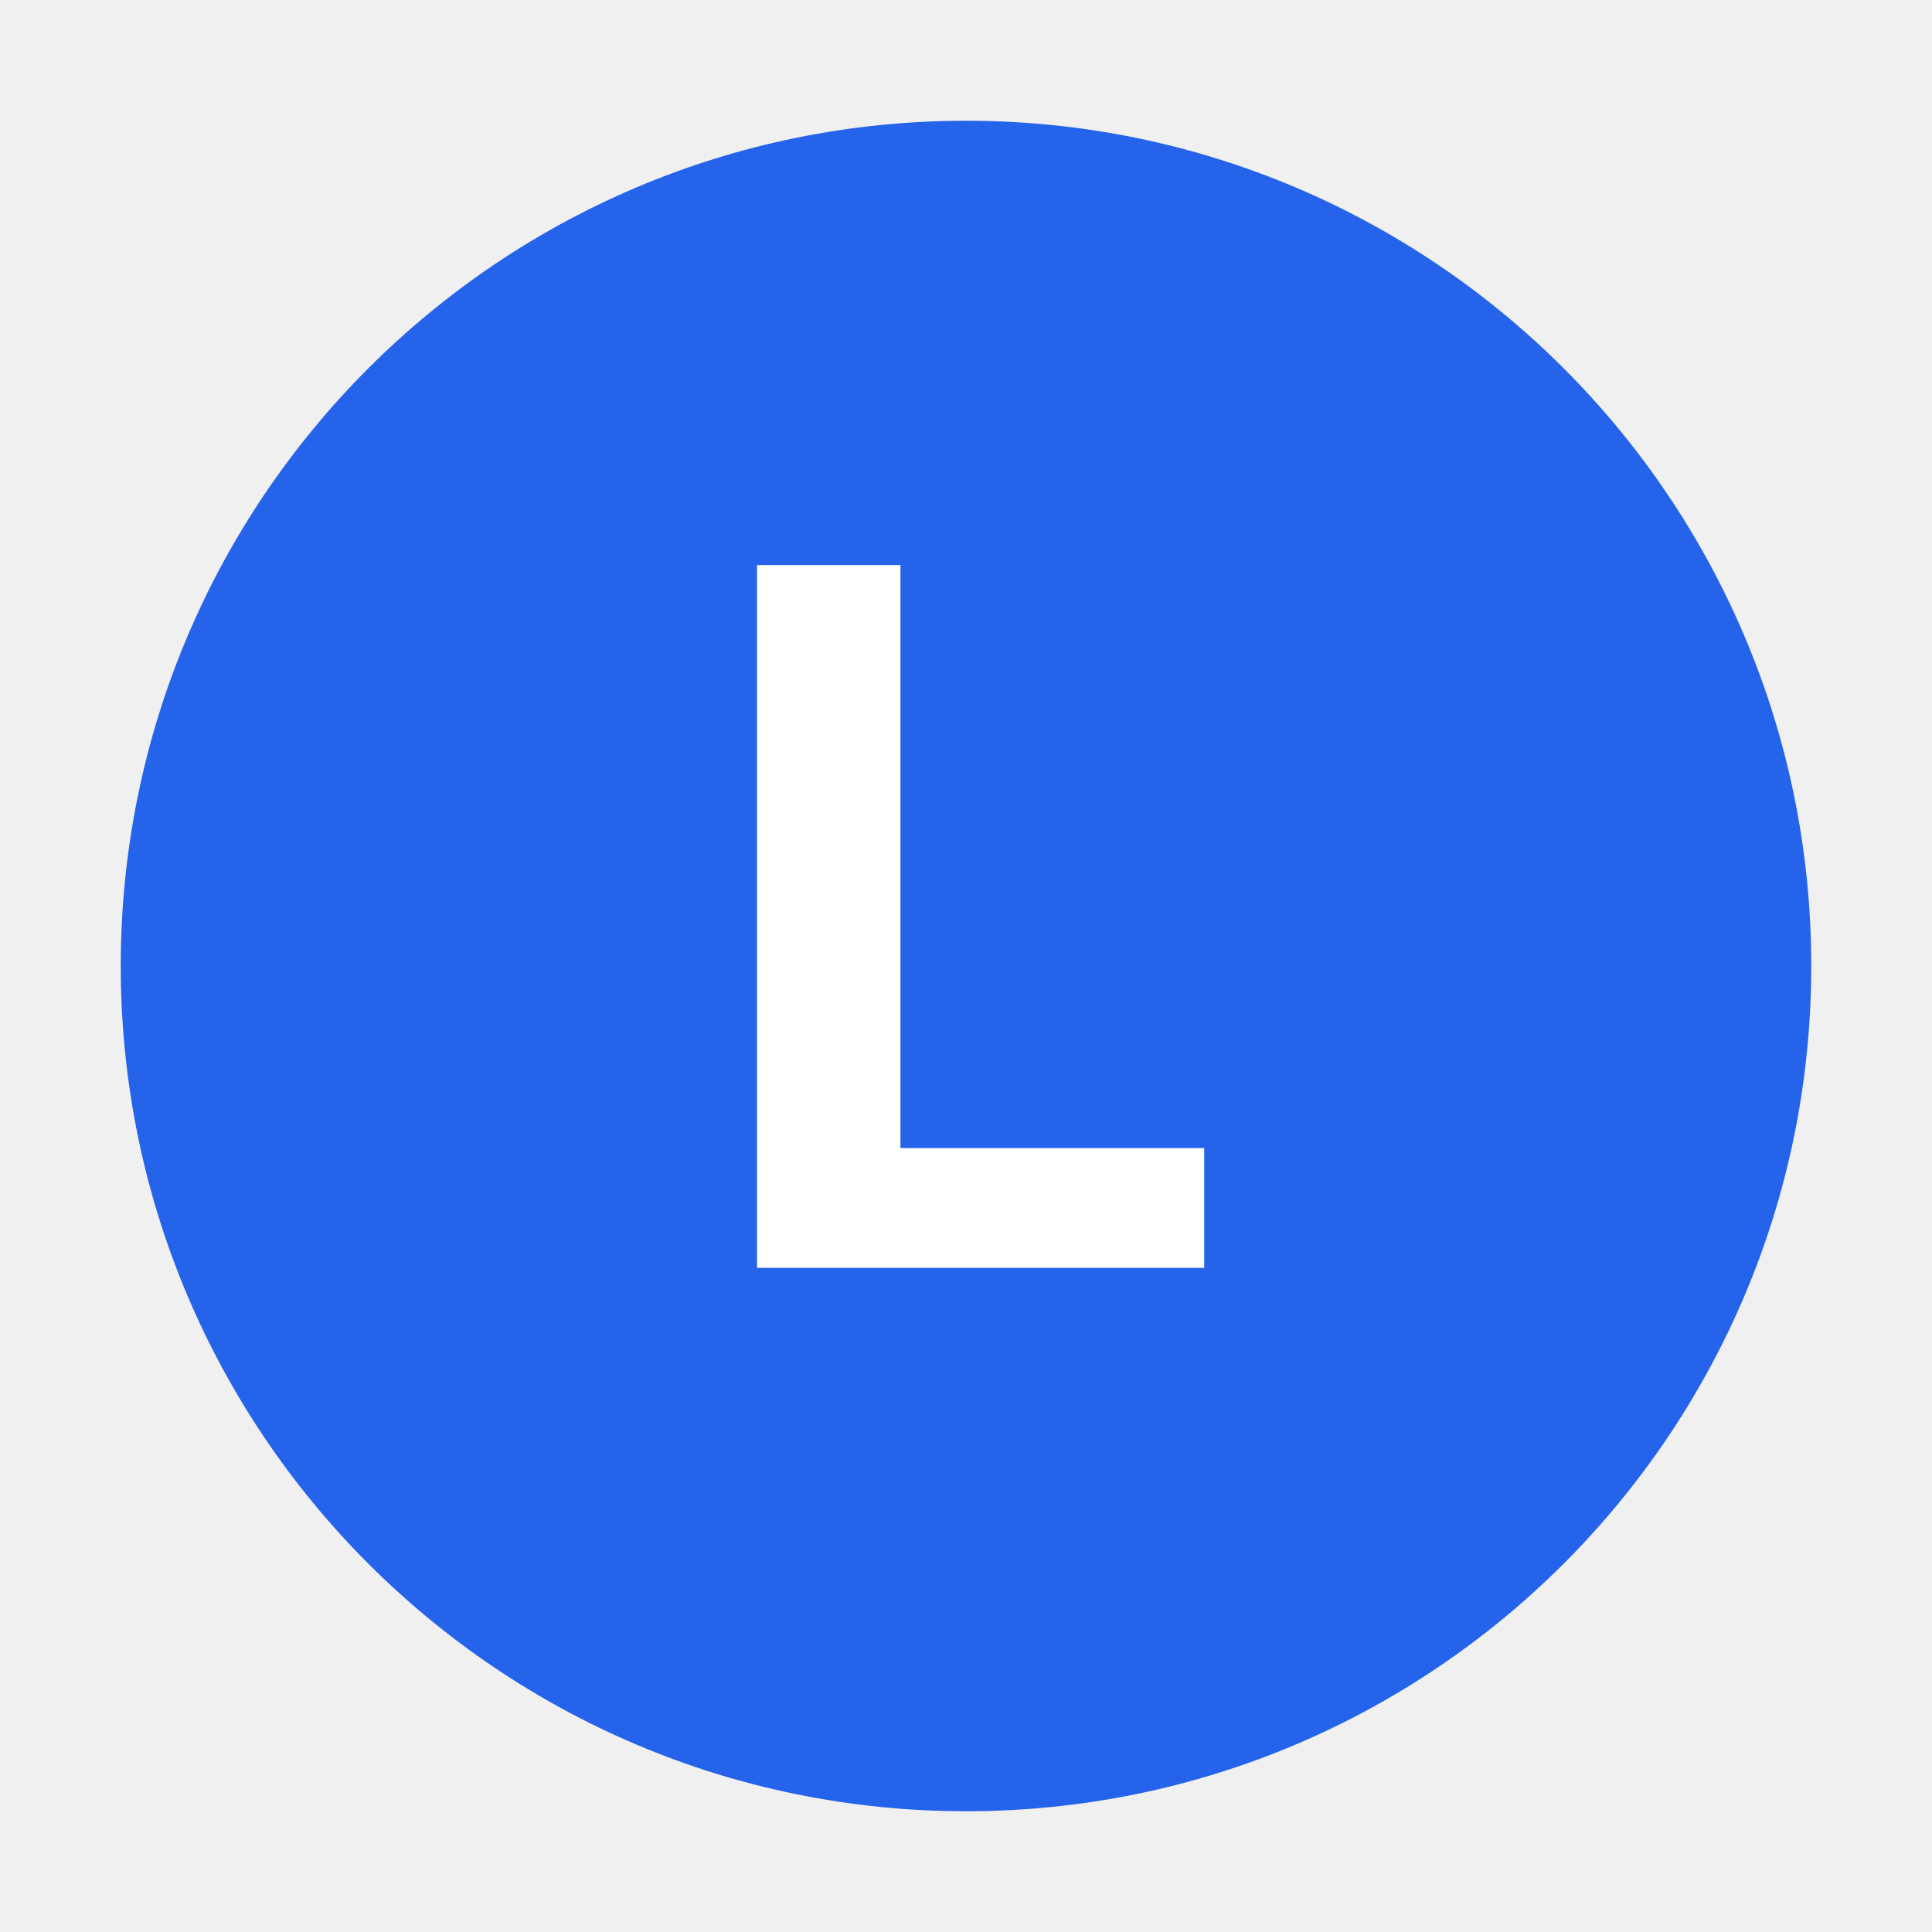
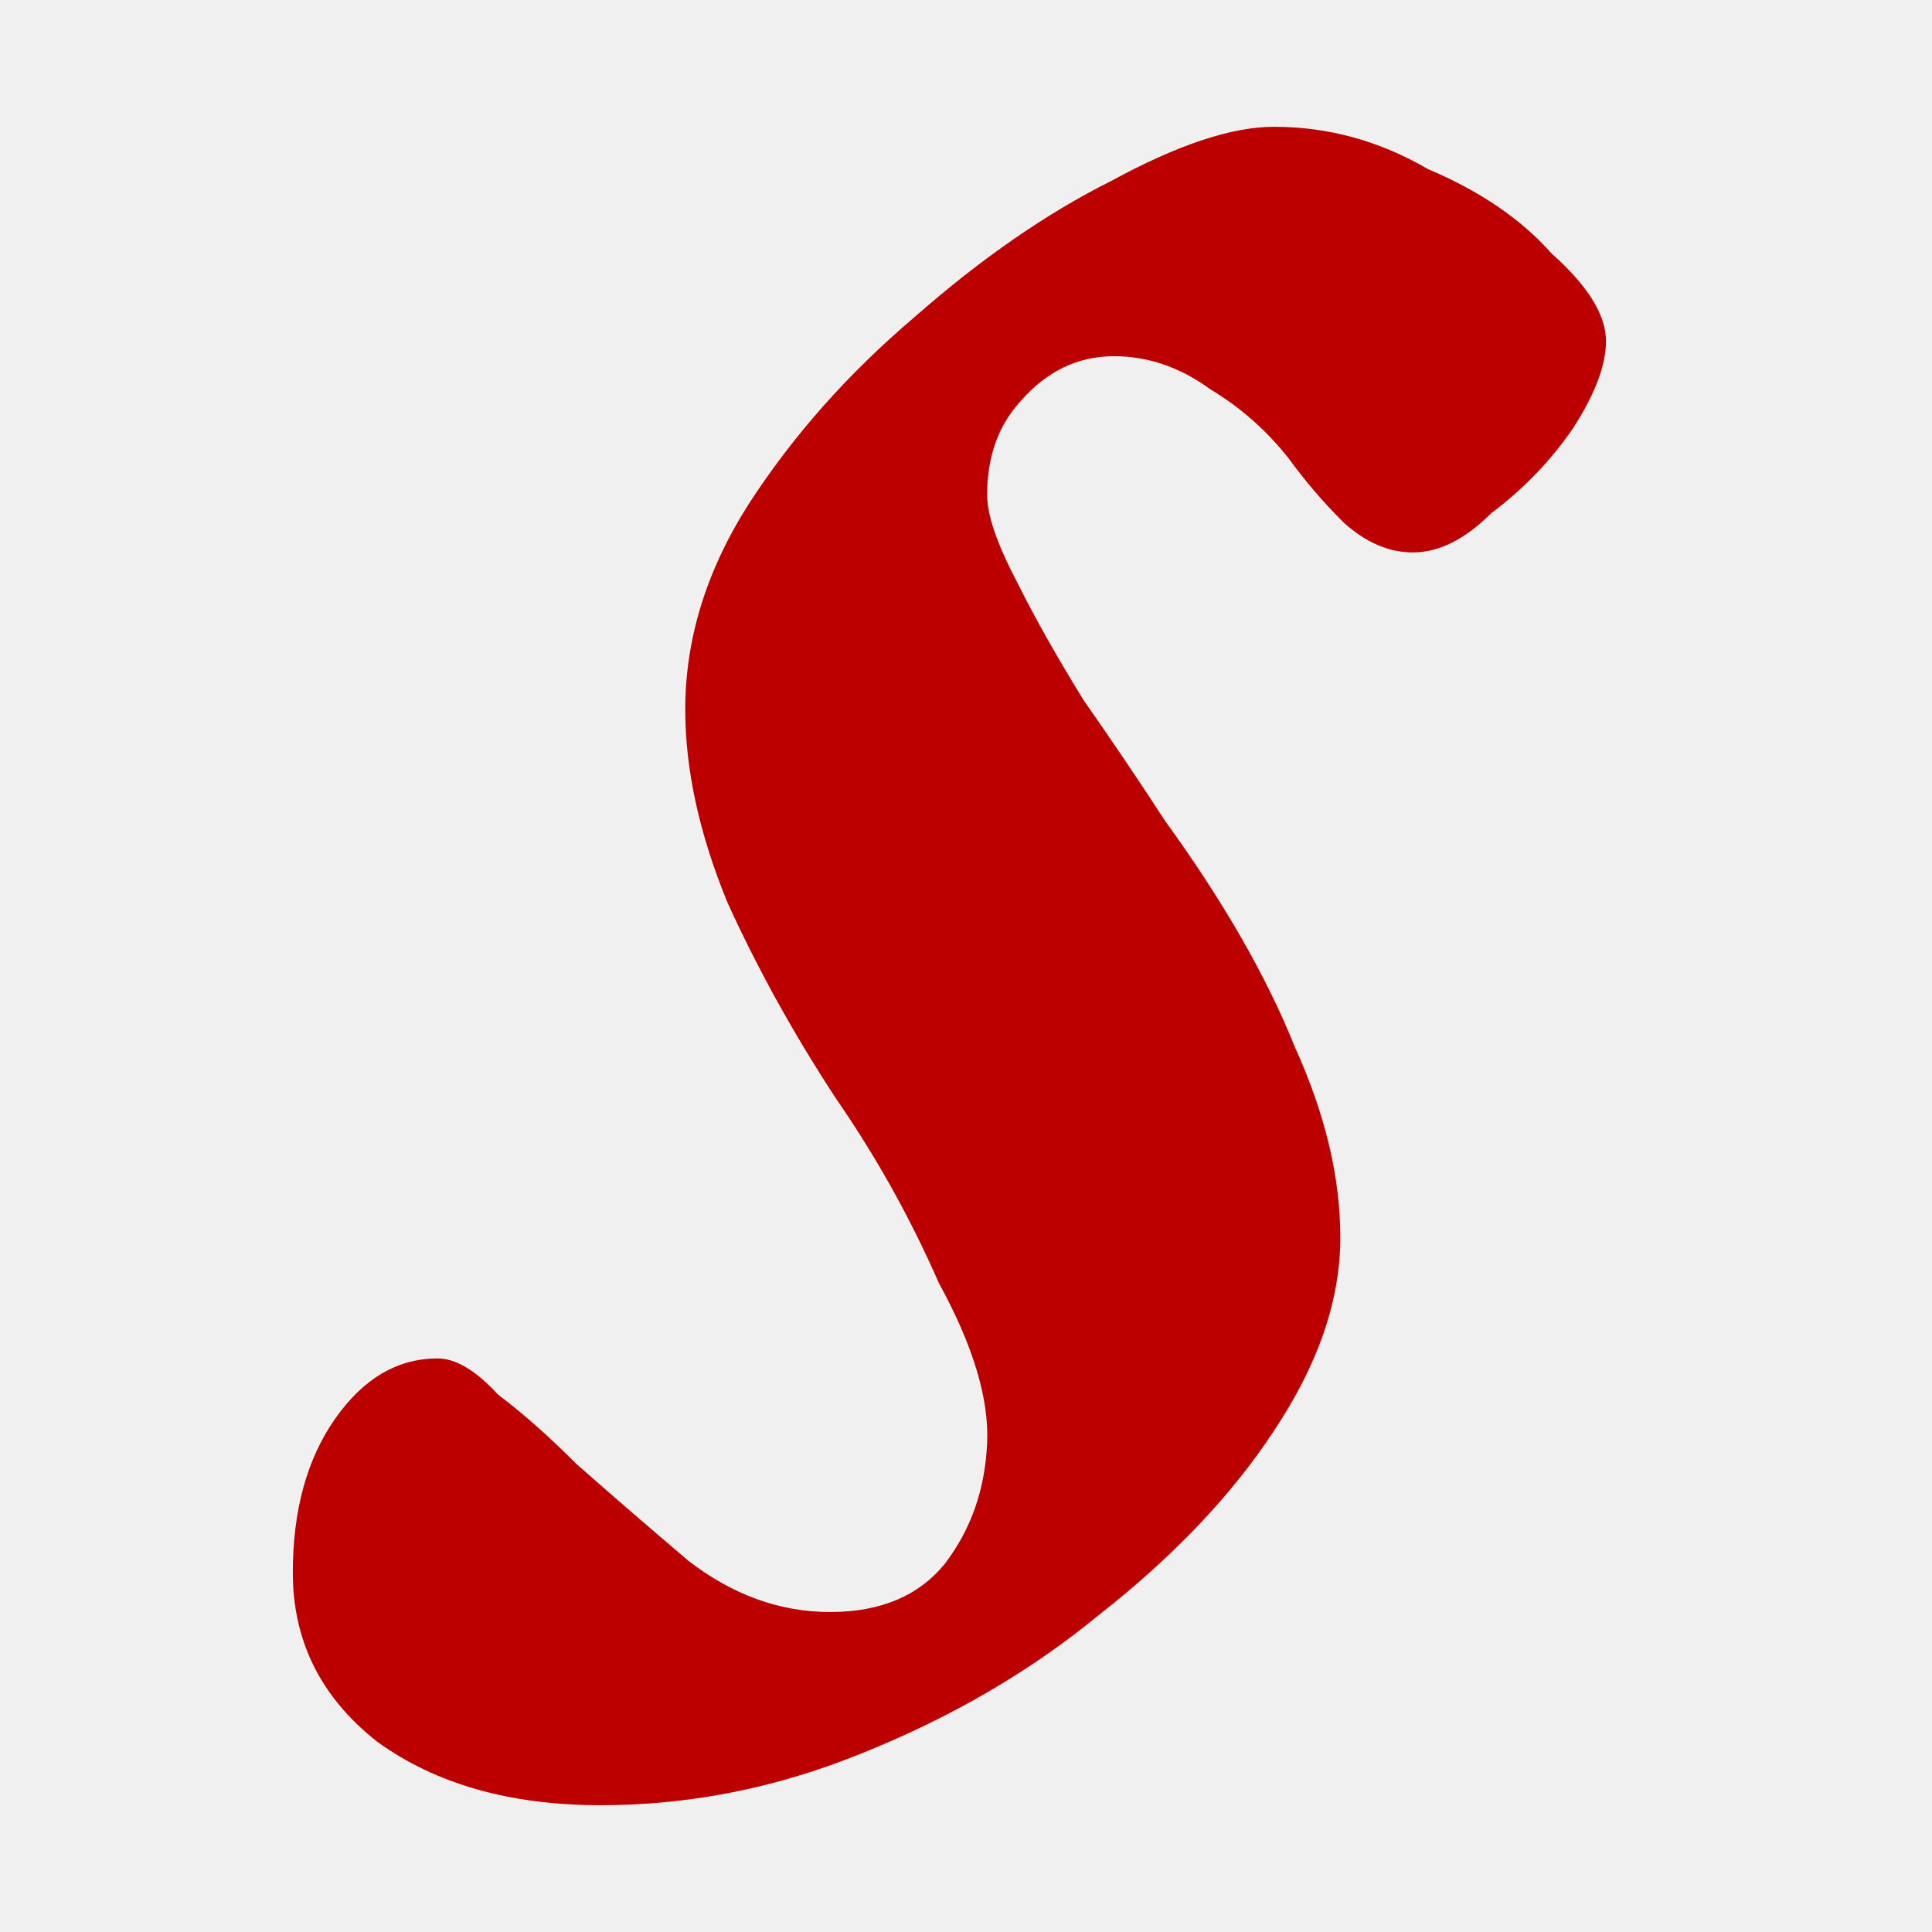
- <svg xmlns="http://www.w3.org/2000/svg" viewBox="0 0 32 32">
-   <circle cx="16" cy="16" r="14" fill="#2563EB" />
-   <text x="16" y="21" text-anchor="middle" fill="white" font-family="Inter, sans-serif" font-weight="700" font-size="16">L</text>
+ <svg xmlns="http://www.w3.org/2000/svg" version="1.2" viewBox="0 0 64 64" width="64" height="64">
+   <style>
+ 		.s0 { fill: #bc0000 }
+ 	</style>
+   <path id="s" class="s0" aria-label="s" d="m19.9 59.8q-4.5 0-7.4-2.1-2.8-2.2-2.8-5.6 0-3.1 1.4-5.1 1.4-2 3.4-2 0.9 0 2 1.2 1.2 0.9 2.6 2.3 1.7 1.5 3.7 3.2 2.2 1.7 4.7 1.7 2.5 0 3.8-1.6 1.3-1.7 1.4-4 0.1-2.2-1.6-5.3-1.4-3.2-3.4-6.1-2.1-3.2-3.6-6.5-1.4-3.4-1.4-6.4 0-3.5 2.1-6.8 2.2-3.4 5.5-6.2 3.3-2.9 6.5-4.5 3.3-1.8 5.4-1.8 2.7 0 5.1 1.4 2.6 1.1 4.1 2.8 1.8 1.6 1.8 2.9 0 1.2-1.1 2.9-1.1 1.6-2.7 2.8-1.3 1.3-2.6 1.3-1.2 0-2.3-1-1-1-1.8-2.1-1.1-1.4-2.6-2.3-1.5-1.1-3.2-1.1-1.8 0-3.1 1.5-1.1 1.2-1.1 3.1 0 1 1 2.9 0.9 1.8 2.2 3.9 1.4 2 2.7 4 2.9 4 4.3 7.5 1.5 3.3 1.5 6.3 0 3.1-2.2 6.4-2.1 3.2-5.8 6.1-3.4 2.8-7.9 4.6-4.2 1.7-8.6 1.7z" />
</svg>
